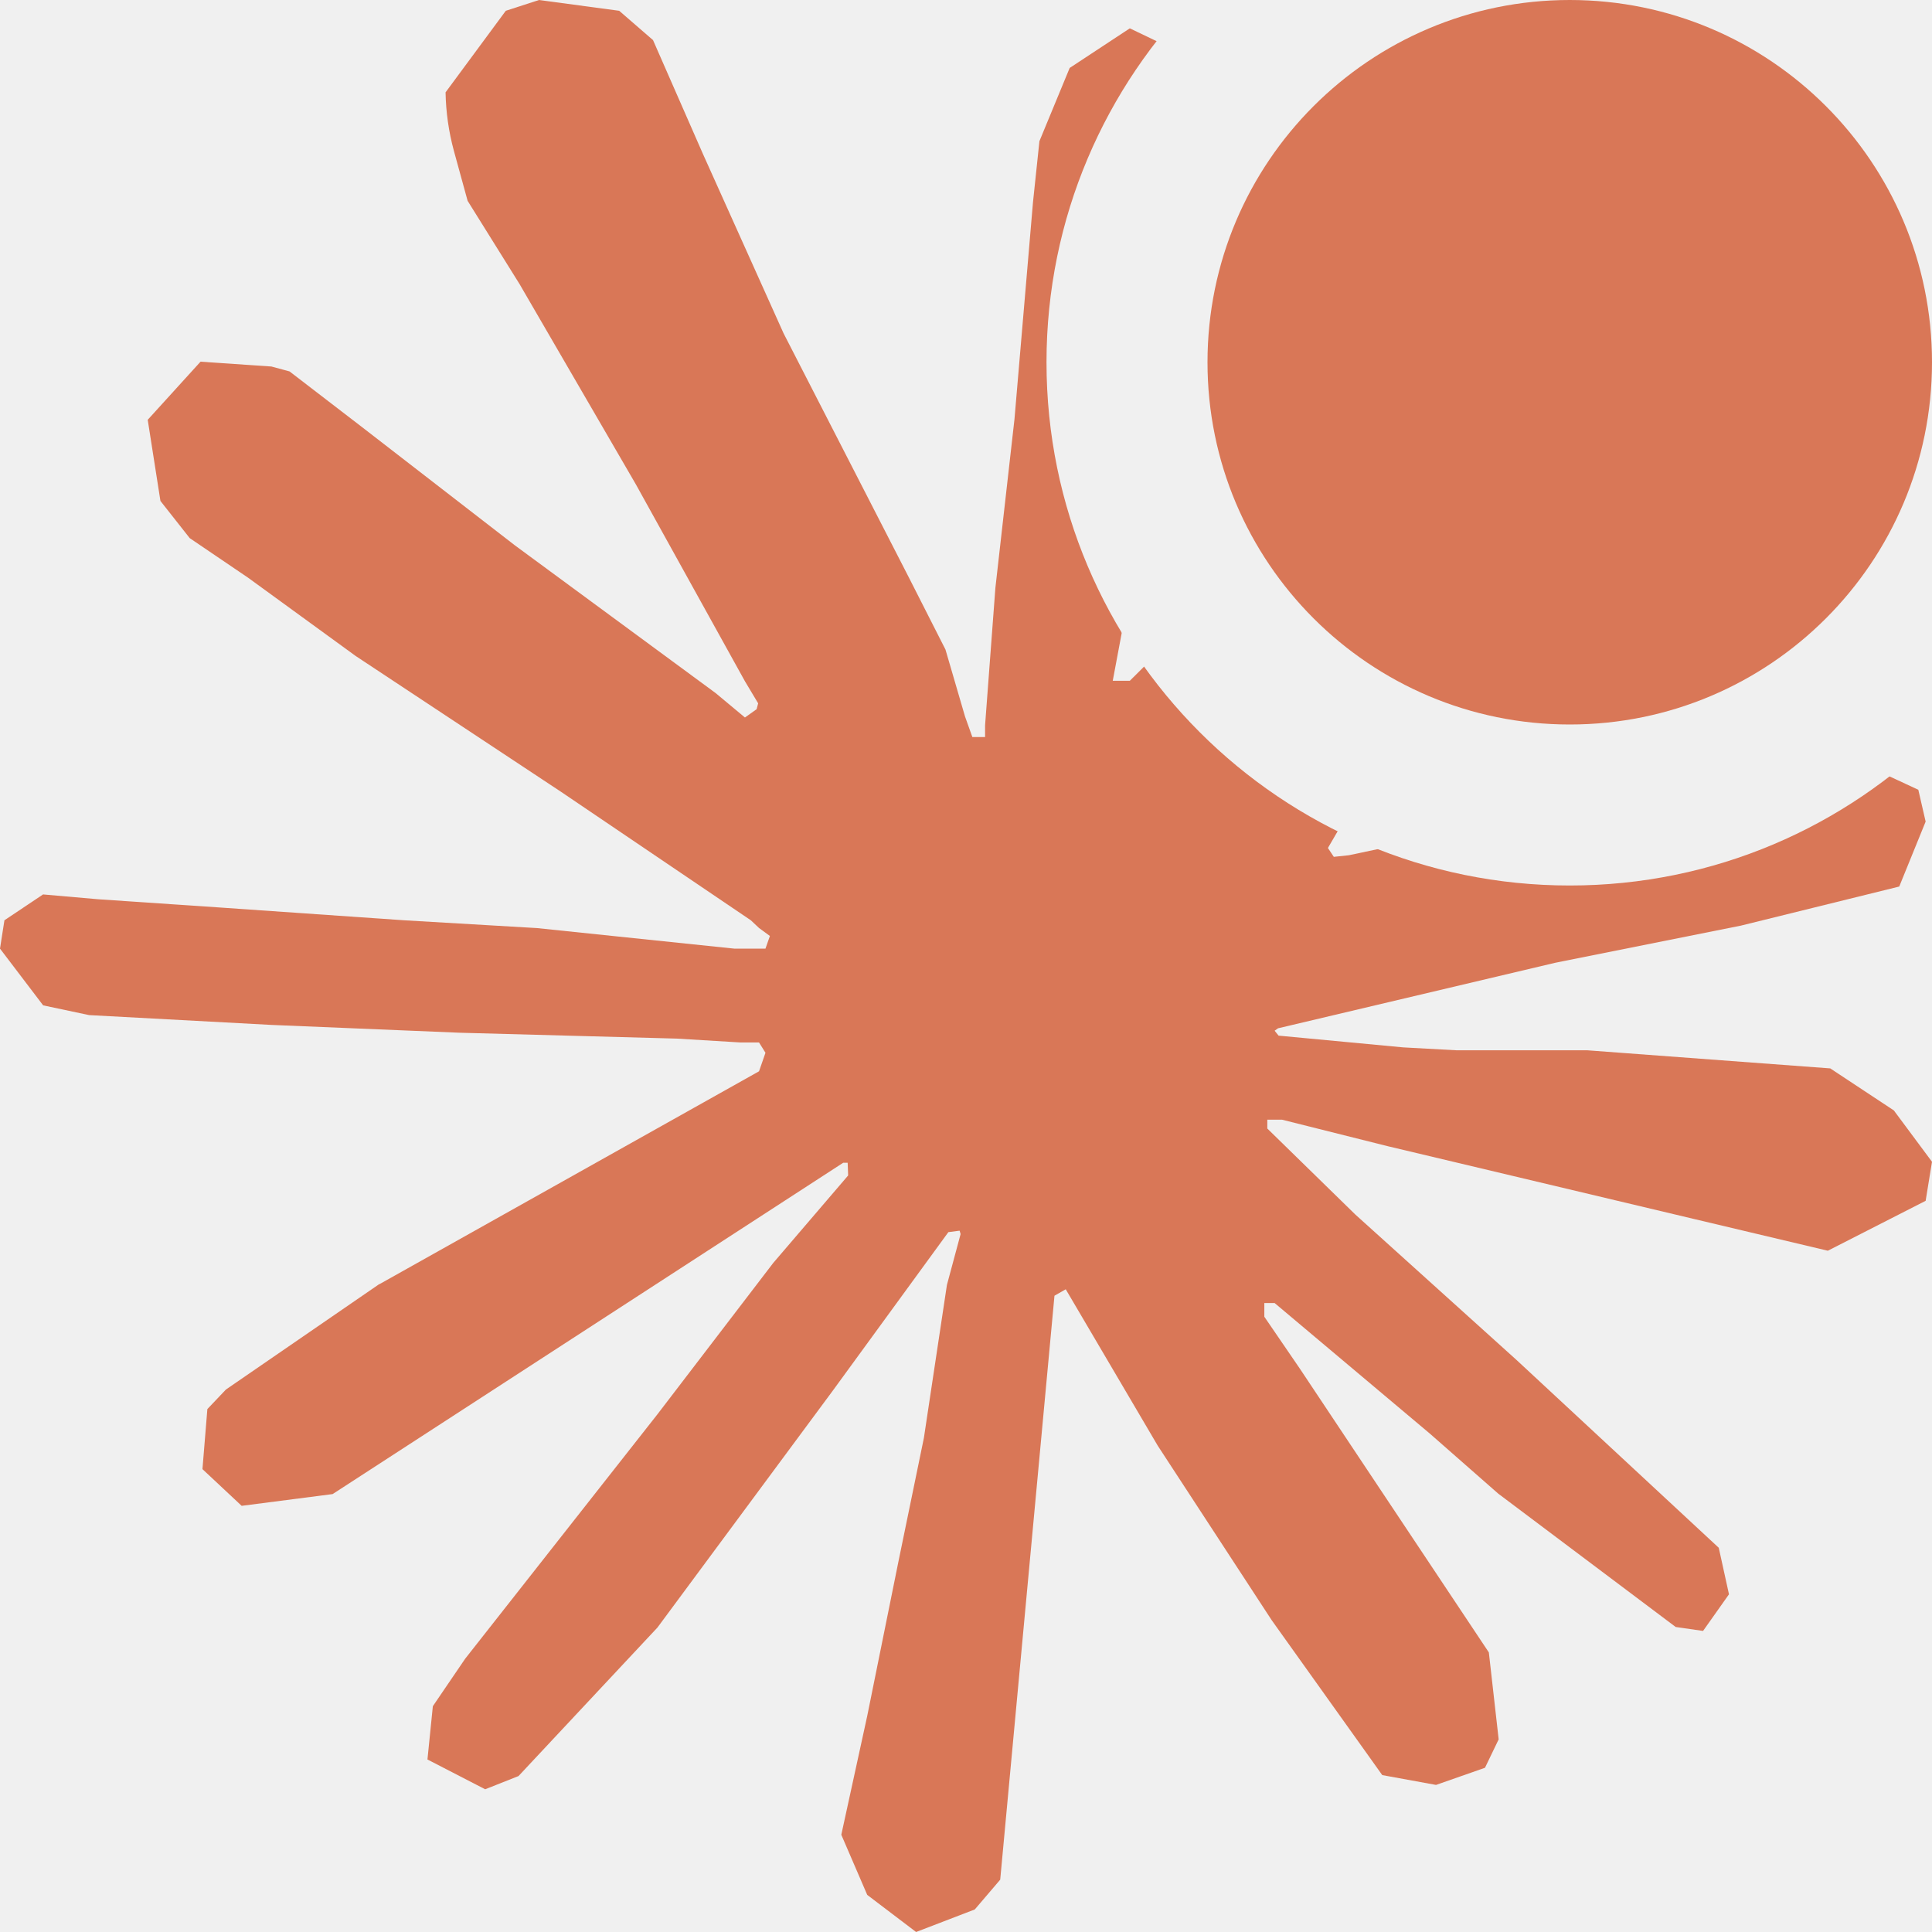
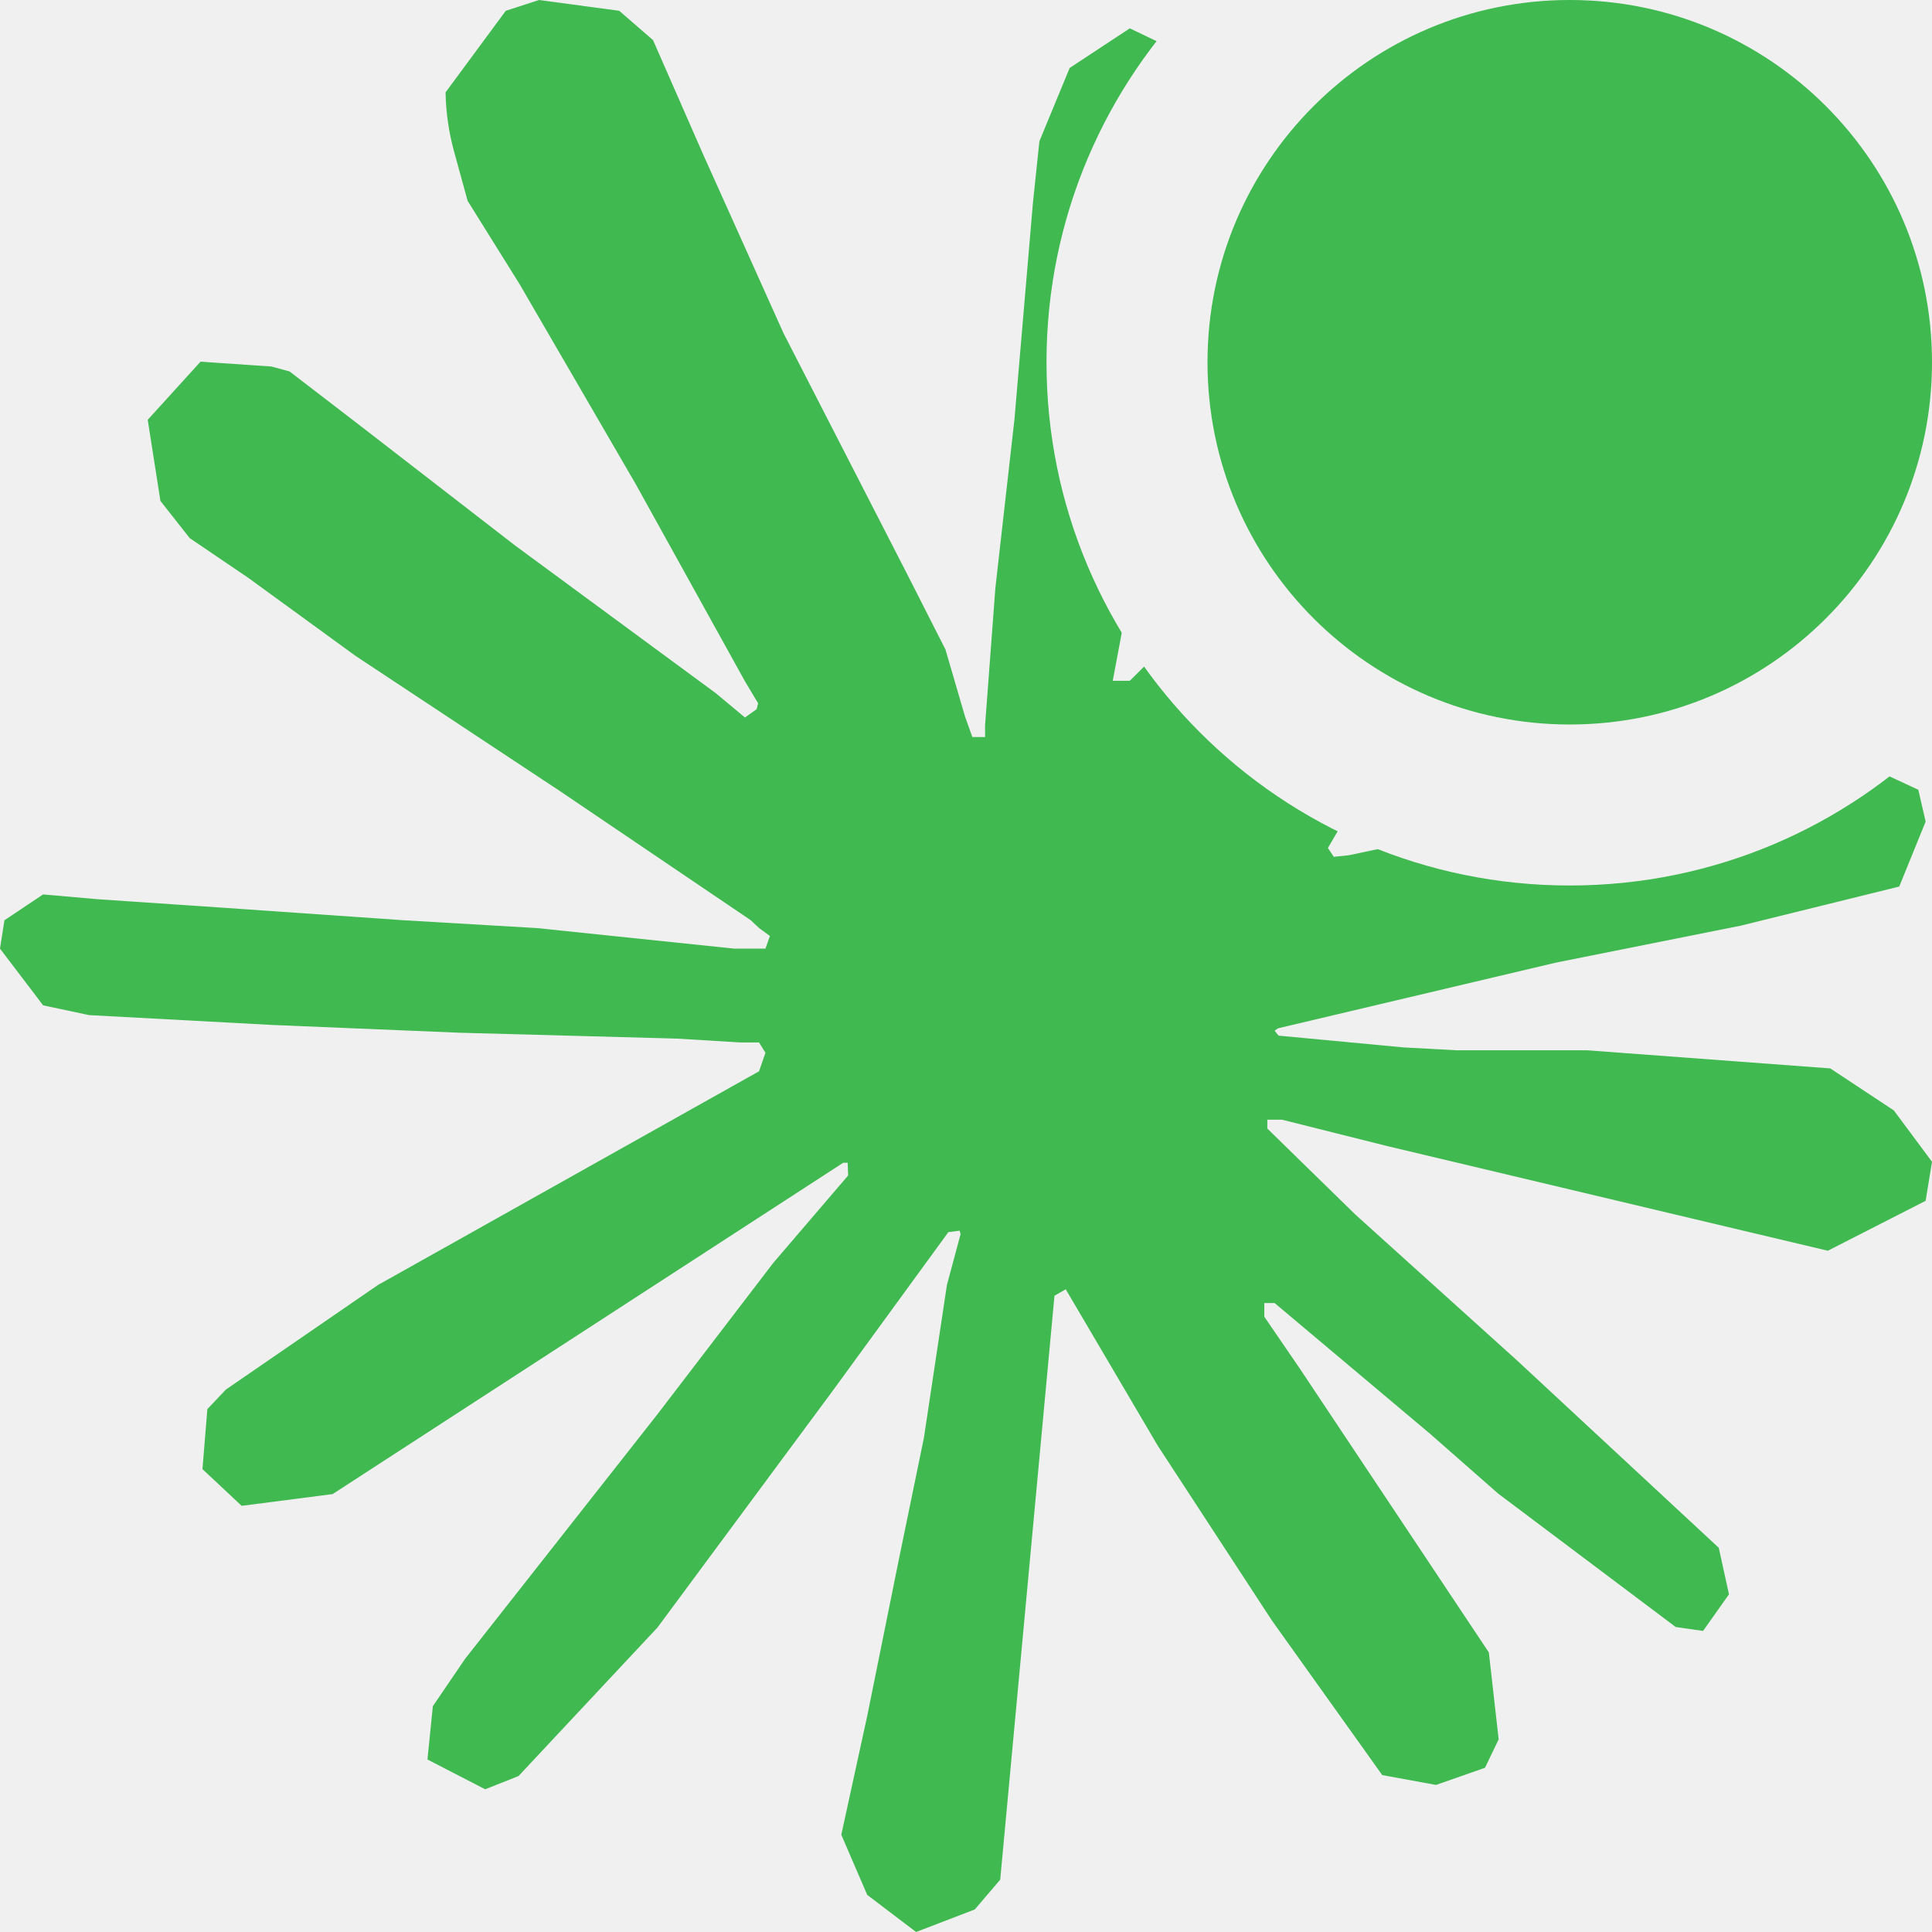
<svg xmlns="http://www.w3.org/2000/svg" height="1em" style="flex:none;line-height:1" viewBox="0 0 24 24" width="1em">
  <defs>
    <mask id="badge-mask">
      <rect width="24" height="24" fill="white" />
      <circle cx="19.5" cy="4.5" r="6.5" fill="black" />
    </mask>
  </defs>
-   <path mask="url(#badge-mask)" d="M4.709 15.955l4.72-2.647.08-.23-.08-.128H9.2l-.79-.048-2.698-.073-2.339-.097-2.266-.122-.571-.121L0 11.784l.055-.352.48-.321.686.06 1.52.103 2.278.158 1.652.097 2.449.255h.389l.055-.157-.134-.098-.103-.097-2.358-1.596-2.552-1.688-1.336-.972-.724-.491-.364-.462-.158-1.008.656-.722.881.06.225.061.893.686 1.908 1.476 2.491 1.833.365.304.145-.103.019-.073-.164-.274-1.355-2.446-1.446-2.49-.644-1.032-.17-.619a2.97 2.97 0 01-.104-.729L6.283.134 6.696 0l.996.134.42.364.62 1.414 1.002 2.229 1.555 3.03.456.898.243.832.091.255h.158V9.01l.128-1.706.237-2.095.23-2.695.08-.76.376-.91.747-.492.584.28.48.685-.067.444-.286 1.851-.559 2.903-.364 1.942h.212l.243-.242.985-1.306 1.652-2.064.73-.82.85-.904.547-.431h1.033l.76 1.129-.34 1.166-1.064 1.347-.881 1.142-1.264 1.7-.79 1.36.073.11.188-.02 2.856-.606 1.543-.28 1.841-.315.833.388.091.395-.328.807-1.969.486-2.309.462-3.439.813-.042.03.049.061 1.549.146.662.036h1.622l3.02.225.79.522.474.638-.079.485-1.215.62-1.64-.389-3.829-.91-1.312-.329h-.182v.11l1.093 1.068 2.006 1.81 2.509 2.33.127.578-.322.455-.34-.049-2.205-1.657-.851-.747-1.926-1.62h-.128v.17l.444.649 2.345 3.521.122 1.08-.17.353-.608.213-.668-.122-1.374-1.925-1.415-2.167-1.143-1.943-.14.08-.674 7.254-.316.37-.729.28-.607-.461-.322-.747.322-1.476.389-1.924.315-1.53.286-1.9.17-.632-.012-.042-.14.018-1.434 1.967-2.18 2.945-1.726 1.845-.414.164-.717-.37.067-.662.401-.589 2.388-3.036 1.44-1.882.93-1.086-.006-.158h-.055L4.132 18.56l-1.13.146-.487-.456.061-.746.231-.243 1.908-1.312-.006.006z" fill="#D97757" fill-rule="nonzero" />
-   <circle cx="19.5" cy="4.5" r="4.5" fill="#D97757" />
+   <path mask="url(#badge-mask)" d="M4.709 15.955l4.72-2.647.08-.23-.08-.128H9.2l-.79-.048-2.698-.073-2.339-.097-2.266-.122-.571-.121L0 11.784l.055-.352.48-.321.686.06 1.52.103 2.278.158 1.652.097 2.449.255h.389l.055-.157-.134-.098-.103-.097-2.358-1.596-2.552-1.688-1.336-.972-.724-.491-.364-.462-.158-1.008.656-.722.881.06.225.061.893.686 1.908 1.476 2.491 1.833.365.304.145-.103.019-.073-.164-.274-1.355-2.446-1.446-2.49-.644-1.032-.17-.619a2.97 2.97 0 01-.104-.729L6.283.134 6.696 0l.996.134.42.364.62 1.414 1.002 2.229 1.555 3.03.456.898.243.832.091.255h.158V9.01l.128-1.706.237-2.095.23-2.695.08-.76.376-.91.747-.492.584.28.48.685-.067.444-.286 1.851-.559 2.903-.364 1.942h.212l.243-.242.985-1.306 1.652-2.064.73-.82.85-.904.547-.431h1.033l.76 1.129-.34 1.166-1.064 1.347-.881 1.142-1.264 1.7-.79 1.36.073.11.188-.02 2.856-.606 1.543-.28 1.841-.315.833.388.091.395-.328.807-1.969.486-2.309.462-3.439.813-.042.03.049.061 1.549.146.662.036h1.622l3.02.225.79.522.474.638-.079.485-1.215.62-1.64-.389-3.829-.91-1.312-.329h-.182v.11l1.093 1.068 2.006 1.81 2.509 2.33.127.578-.322.455-.34-.049-2.205-1.657-.851-.747-1.926-1.62h-.128v.17l.444.649 2.345 3.521.122 1.08-.17.353-.608.213-.668-.122-1.374-1.925-1.415-2.167-1.143-1.943-.14.08-.674 7.254-.316.37-.729.28-.607-.461-.322-.747.322-1.476.389-1.924.315-1.53.286-1.9.17-.632-.012-.042-.14.018-1.434 1.967-2.18 2.945-1.726 1.845-.414.164-.717-.37.067-.662.401-.589 2.388-3.036 1.44-1.882.93-1.086-.006-.158h-.055L4.132 18.56l-1.13.146-.487-.456.061-.746.231-.243 1.908-1.312-.006.006z" fill="#3fb950" fill-rule="nonzero" />
+   <circle cx="19.5" cy="4.5" r="4.5" fill="#3fb950" />
</svg>
